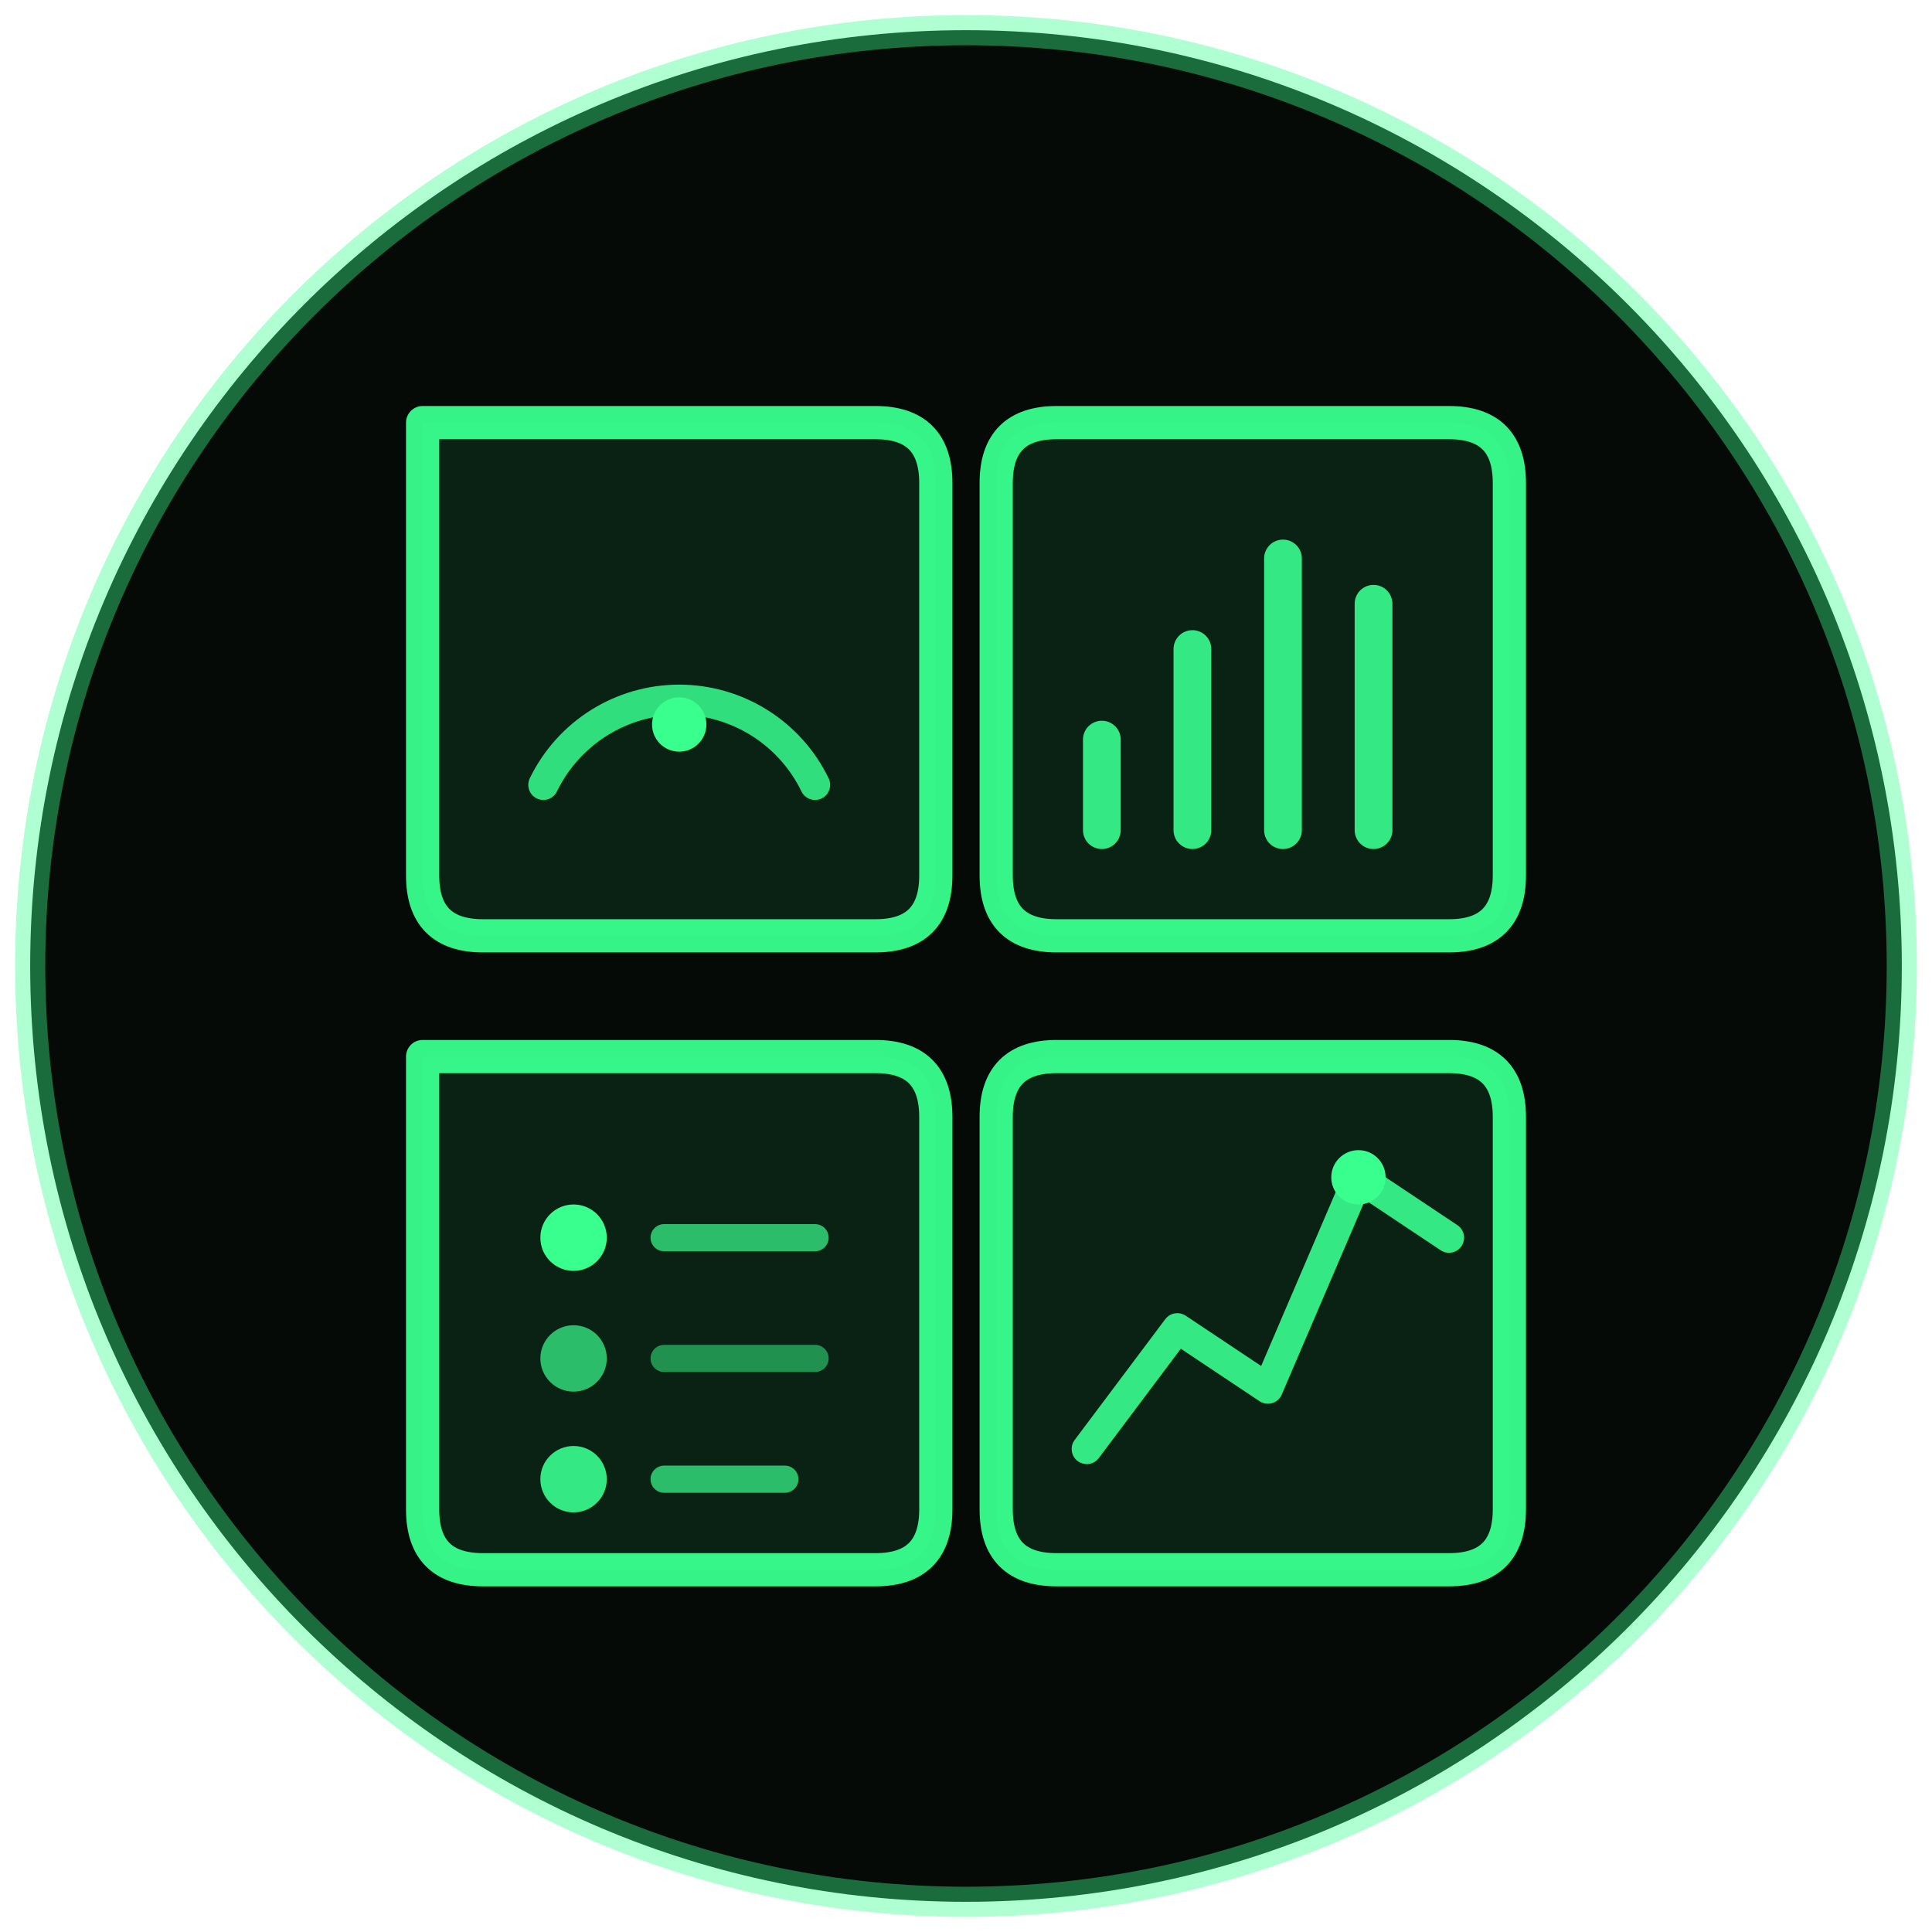
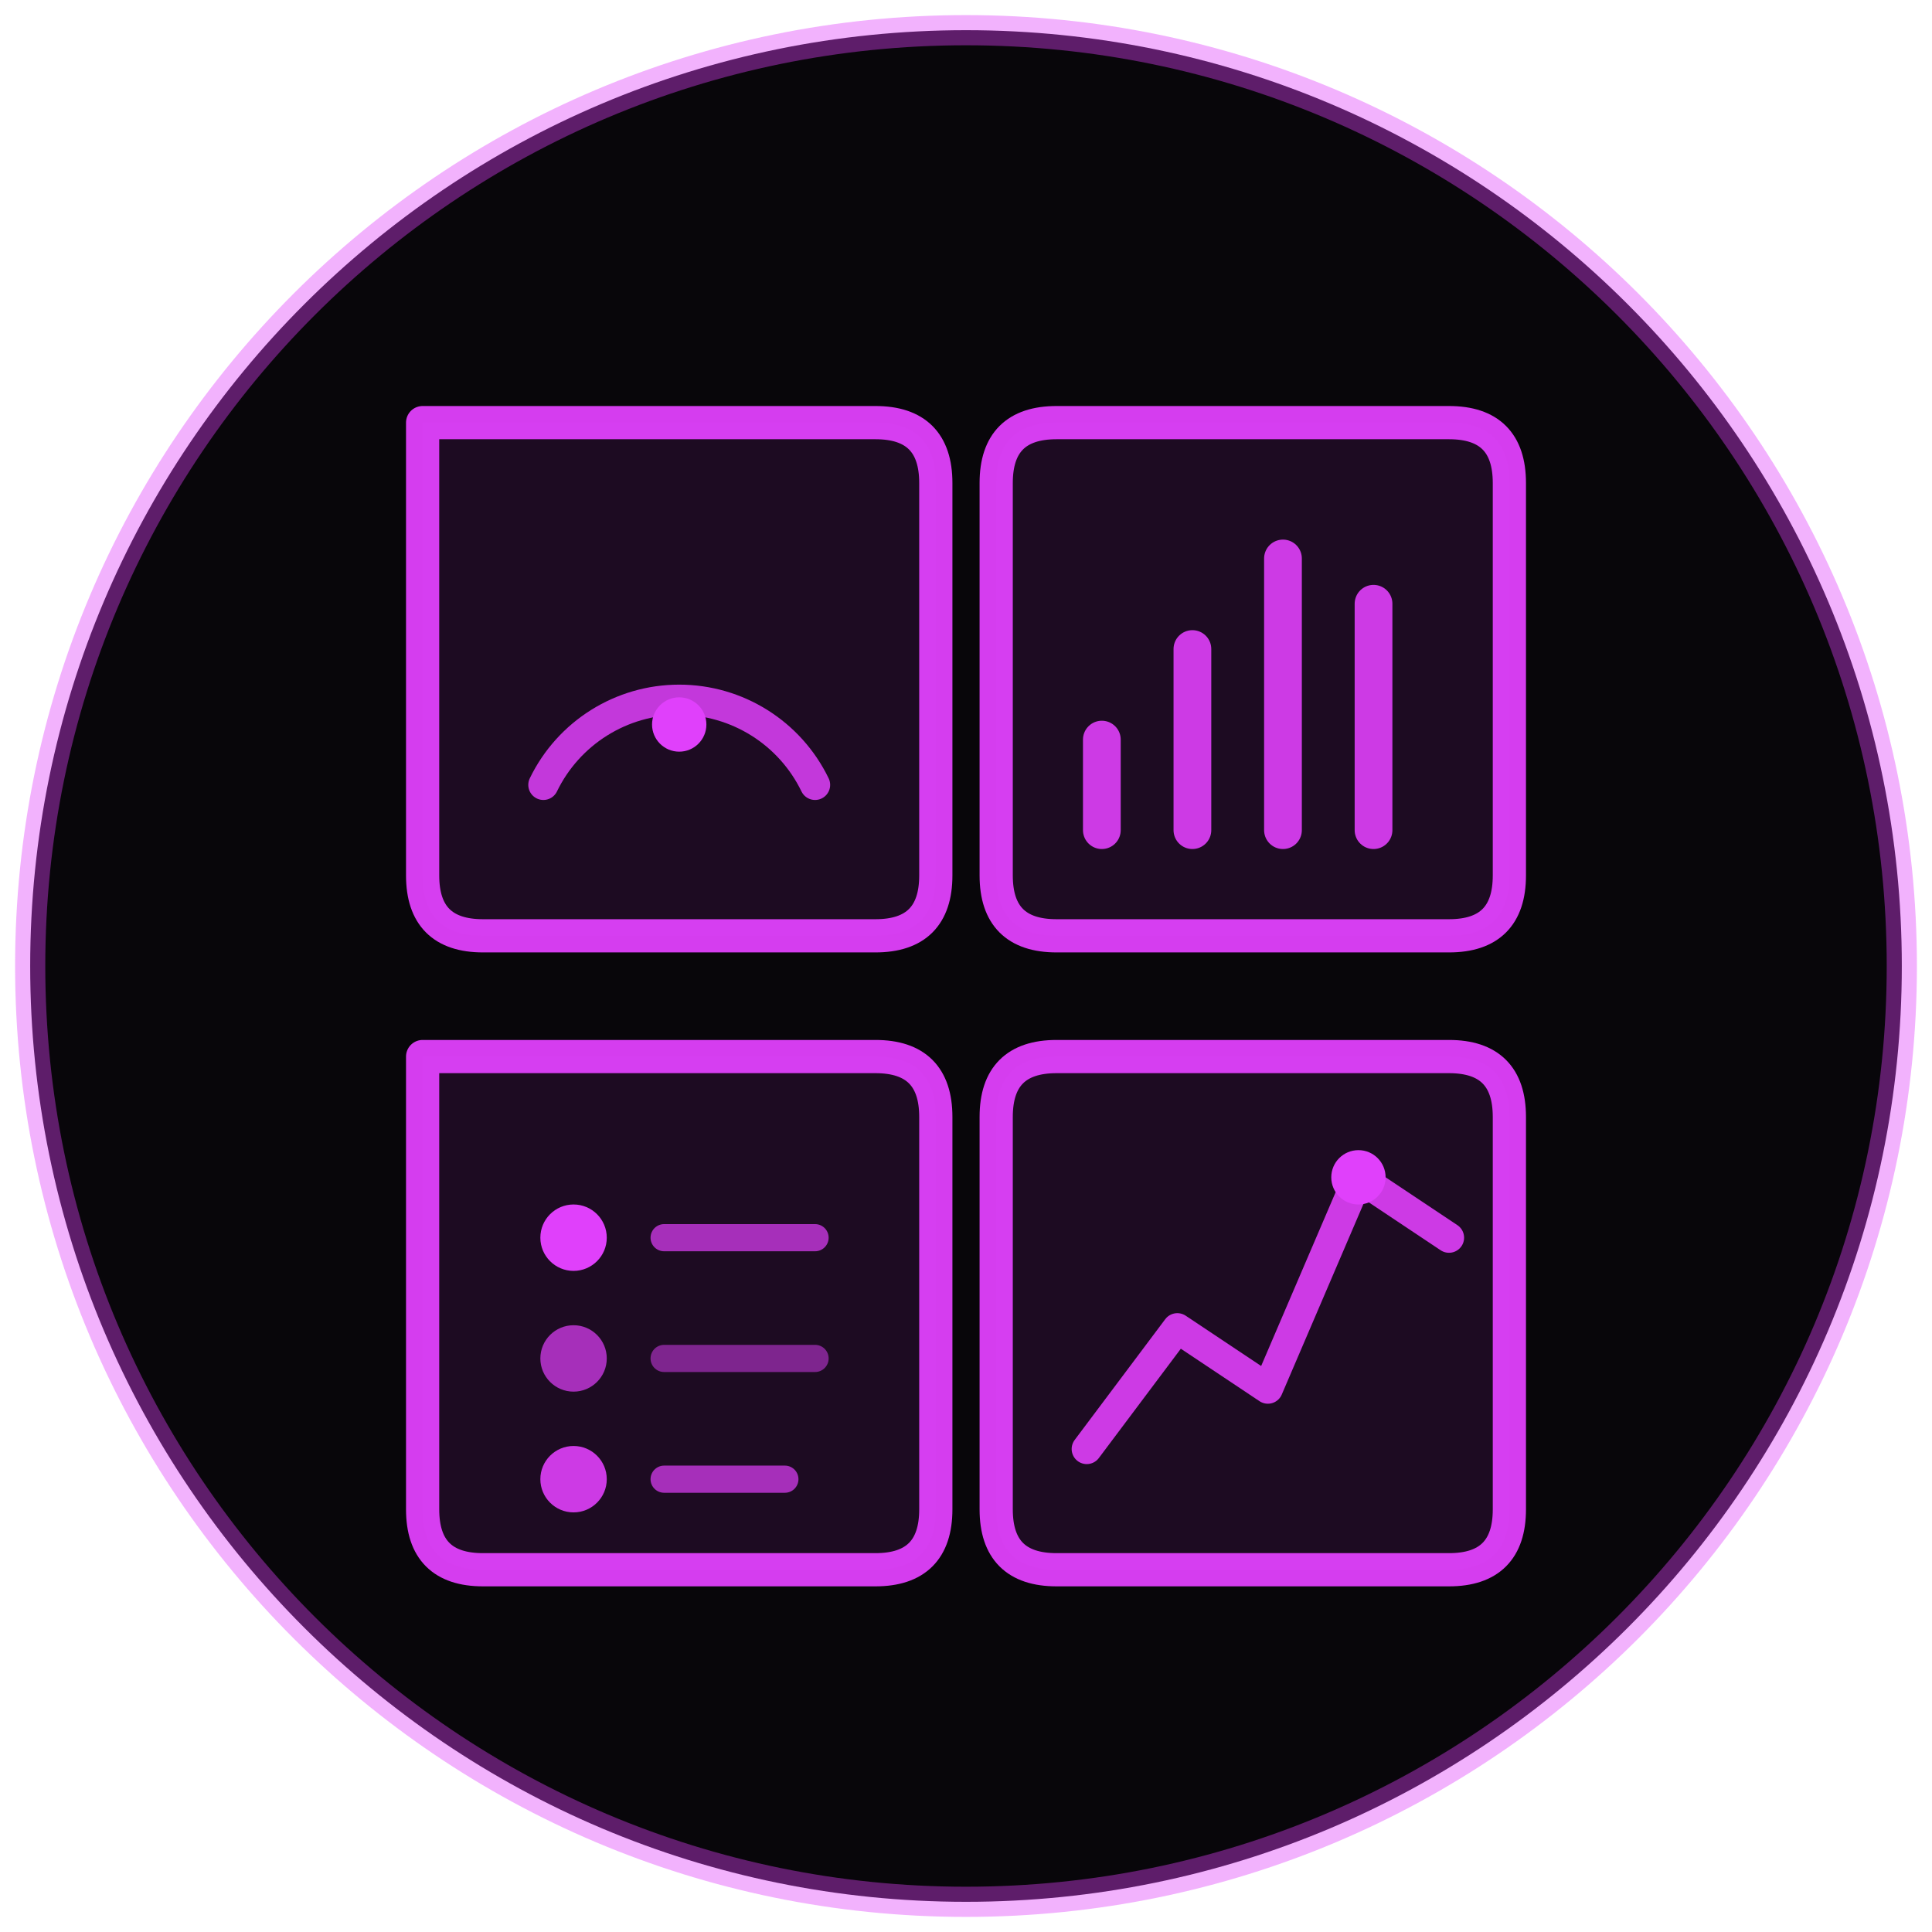
<svg xmlns="http://www.w3.org/2000/svg" width="128pt" height="128pt" viewBox="0 0 128 128" version="1.1">
  <defs>
    <clipPath id="circleClip">
      <circle cx="64" cy="64" r="60" />
    </clipPath>
  </defs>
  <g id="surface1">
-     <path style="fill-rule:nonzero;fill:rgb(2.353%,3.922%,2.353%);fill-opacity:1;stroke-width:2;stroke-linecap:butt;stroke-linejoin:miter;stroke:rgb(22.353%,100%,56.078%);stroke-opacity:0.4;stroke-miterlimit:10;" d="M 126 64 C 126 98.242 98.242 126 64 126 C 29.758 126 2 98.242 2 64 C 2 29.758 29.758 2 64 2 C 98.242 2 126 29.758 126 64 " />
+     <path style="fill-rule:nonzero;fill:rgb(3.137%,2.353%,3.922%);fill-opacity:1;stroke-width:2;stroke-linecap:butt;stroke-linejoin:miter;stroke:rgb(87.843%,25.098%,98.431%);stroke-opacity:0.4;stroke-miterlimit:10;" d="M 126 64 C 126 98.242 98.242 126 64 126 C 29.758 126 2 98.242 2 64 C 2 29.758 29.758 2 64 2 C 98.242 2 126 29.758 126 64 " />
    <g clip-path="url(#circleClip)">
-       <path style="fill:rgb(22.353%,100%,56.078%);fill-opacity:0.10;stroke-width:2.2;stroke-linecap:round;stroke-linejoin:round;stroke:rgb(22.353%,100%,56.078%);stroke-opacity:0.95;" d="M 28 28 L 58 28 Q 62 28 62 32 L 62 58 Q 62 62 58 62 L 32 62 Q 28 62 28 58 Z" />
-       <path style="fill:none;stroke-width:2;stroke-linecap:round;stroke:rgb(22.353%,100%,56.078%);stroke-opacity:0.85;" d="M 36 52 A 10 10 0 0 1 54 52" />
-       <circle style="fill:rgb(22.353%,100%,56.078%);fill-opacity:1;stroke:none;" cx="45" cy="48" r="1.8" />
-       <path style="fill:rgb(22.353%,100%,56.078%);fill-opacity:0.10;stroke-width:2.2;stroke-linecap:round;stroke-linejoin:round;stroke:rgb(22.353%,100%,56.078%);stroke-opacity:0.95;" d="M 70 28 L 96 28 Q 100 28 100 32 L 100 58 Q 100 62 96 62 L 70 62 Q 66 62 66 58 L 66 32 Q 66 28 70 28 Z" />
-       <path style="fill:none;stroke-width:2.5;stroke-linecap:round;stroke:rgb(22.353%,100%,56.078%);stroke-opacity:0.9;" d="M 73 55 L 73 49" />
-       <path style="fill:none;stroke-width:2.5;stroke-linecap:round;stroke:rgb(22.353%,100%,56.078%);stroke-opacity:0.9;" d="M 79 55 L 79 43" />
-       <path style="fill:none;stroke-width:2.5;stroke-linecap:round;stroke:rgb(22.353%,100%,56.078%);stroke-opacity:0.9;" d="M 85 55 L 85 37" />
-       <path style="fill:none;stroke-width:2.5;stroke-linecap:round;stroke:rgb(22.353%,100%,56.078%);stroke-opacity:0.9;" d="M 91 55 L 91 40" />
-       <path style="fill:rgb(22.353%,100%,56.078%);fill-opacity:0.10;stroke-width:2.2;stroke-linecap:round;stroke-linejoin:round;stroke:rgb(22.353%,100%,56.078%);stroke-opacity:0.95;" d="M 28 70 L 58 70 Q 62 70 62 74 L 62 100 Q 62 104 58 104 L 32 104 Q 28 104 28 100 Z" />
-       <circle style="fill:rgb(22.353%,100%,56.078%);fill-opacity:1;stroke:none;" cx="38" cy="82" r="2.2" />
-       <path style="fill:none;stroke-width:1.8;stroke-linecap:round;stroke:rgb(22.353%,100%,56.078%);stroke-opacity:0.7;" d="M 44 82 L 54 82" />
-       <circle style="fill:rgb(22.353%,100%,56.078%);fill-opacity:0.7;stroke:none;" cx="38" cy="90" r="2.2" />
-       <path style="fill:none;stroke-width:1.8;stroke-linecap:round;stroke:rgb(22.353%,100%,56.078%);stroke-opacity:0.5;" d="M 44 90 L 54 90" />
-       <circle style="fill:rgb(22.353%,100%,56.078%);fill-opacity:0.9;stroke:none;" cx="38" cy="98" r="2.2" />
-       <path style="fill:none;stroke-width:1.8;stroke-linecap:round;stroke:rgb(22.353%,100%,56.078%);stroke-opacity:0.7;" d="M 44 98 L 52 98" />
-       <path style="fill:rgb(22.353%,100%,56.078%);fill-opacity:0.10;stroke-width:2.2;stroke-linecap:round;stroke-linejoin:round;stroke:rgb(22.353%,100%,56.078%);stroke-opacity:0.95;" d="M 70 70 L 96 70 Q 100 70 100 74 L 100 100 Q 100 104 96 104 L 70 104 Q 66 104 66 100 L 66 74 Q 66 70 70 70 Z" />
-       <path style="fill:none;stroke-width:2;stroke-linecap:round;stroke-linejoin:round;stroke:rgb(22.353%,100%,56.078%);stroke-opacity:0.9;" d="M 72 96 L 78 88 L 84 92 L 90 78 L 96 82" />
-       <circle style="fill:rgb(22.353%,100%,56.078%);fill-opacity:1;stroke:none;" cx="90" cy="78" r="1.8" />
+       <path style="fill:rgb(87.843%,25.098%,98.431%);fill-opacity:0.10;stroke-width:2.2;stroke-linecap:round;stroke-linejoin:round;stroke:rgb(87.843%,25.098%,98.431%);stroke-opacity:0.95;" d="M 28 28 L 58 28 Q 62 28 62 32 L 62 58 Q 62 62 58 62 L 32 62 Q 28 62 28 58 Z" />
+       <path style="fill:none;stroke-width:2;stroke-linecap:round;stroke:rgb(87.843%,25.098%,98.431%);stroke-opacity:0.85;" d="M 36 52 A 10 10 0 0 1 54 52" />
+       <circle style="fill:rgb(87.843%,25.098%,98.431%);fill-opacity:1;stroke:none;" cx="45" cy="48" r="1.8" />
+       <path style="fill:rgb(87.843%,25.098%,98.431%);fill-opacity:0.10;stroke-width:2.2;stroke-linecap:round;stroke-linejoin:round;stroke:rgb(87.843%,25.098%,98.431%);stroke-opacity:0.95;" d="M 70 28 L 96 28 Q 100 28 100 32 L 100 58 Q 100 62 96 62 L 70 62 Q 66 62 66 58 L 66 32 Q 66 28 70 28 Z" />
+       <path style="fill:none;stroke-width:2.5;stroke-linecap:round;stroke:rgb(87.843%,25.098%,98.431%);stroke-opacity:0.9;" d="M 73 55 L 73 49" />
+       <path style="fill:none;stroke-width:2.5;stroke-linecap:round;stroke:rgb(87.843%,25.098%,98.431%);stroke-opacity:0.9;" d="M 79 55 L 79 43" />
+       <path style="fill:none;stroke-width:2.5;stroke-linecap:round;stroke:rgb(87.843%,25.098%,98.431%);stroke-opacity:0.9;" d="M 85 55 L 85 37" />
+       <path style="fill:none;stroke-width:2.5;stroke-linecap:round;stroke:rgb(87.843%,25.098%,98.431%);stroke-opacity:0.9;" d="M 91 55 L 91 40" />
+       <path style="fill:rgb(87.843%,25.098%,98.431%);fill-opacity:0.10;stroke-width:2.2;stroke-linecap:round;stroke-linejoin:round;stroke:rgb(87.843%,25.098%,98.431%);stroke-opacity:0.95;" d="M 28 70 L 58 70 Q 62 70 62 74 L 62 100 Q 62 104 58 104 L 32 104 Q 28 104 28 100 Z" />
+       <circle style="fill:rgb(87.843%,25.098%,98.431%);fill-opacity:1;stroke:none;" cx="38" cy="82" r="2.2" />
+       <path style="fill:none;stroke-width:1.8;stroke-linecap:round;stroke:rgb(87.843%,25.098%,98.431%);stroke-opacity:0.7;" d="M 44 82 L 54 82" />
+       <circle style="fill:rgb(87.843%,25.098%,98.431%);fill-opacity:0.7;stroke:none;" cx="38" cy="90" r="2.2" />
+       <path style="fill:none;stroke-width:1.8;stroke-linecap:round;stroke:rgb(87.843%,25.098%,98.431%);stroke-opacity:0.5;" d="M 44 90 L 54 90" />
+       <circle style="fill:rgb(87.843%,25.098%,98.431%);fill-opacity:0.9;stroke:none;" cx="38" cy="98" r="2.2" />
+       <path style="fill:none;stroke-width:1.8;stroke-linecap:round;stroke:rgb(87.843%,25.098%,98.431%);stroke-opacity:0.7;" d="M 44 98 L 52 98" />
+       <path style="fill:rgb(87.843%,25.098%,98.431%);fill-opacity:0.10;stroke-width:2.2;stroke-linecap:round;stroke-linejoin:round;stroke:rgb(87.843%,25.098%,98.431%);stroke-opacity:0.95;" d="M 70 70 L 96 70 Q 100 70 100 74 L 100 100 Q 100 104 96 104 L 70 104 Q 66 104 66 100 L 66 74 Q 66 70 70 70 Z" />
+       <path style="fill:none;stroke-width:2;stroke-linecap:round;stroke-linejoin:round;stroke:rgb(87.843%,25.098%,98.431%);stroke-opacity:0.9;" d="M 72 96 L 78 88 L 84 92 L 90 78 L 96 82" />
+       <circle style="fill:rgb(87.843%,25.098%,98.431%);fill-opacity:1;stroke:none;" cx="90" cy="78" r="1.8" />
    </g>
  </g>
</svg>
